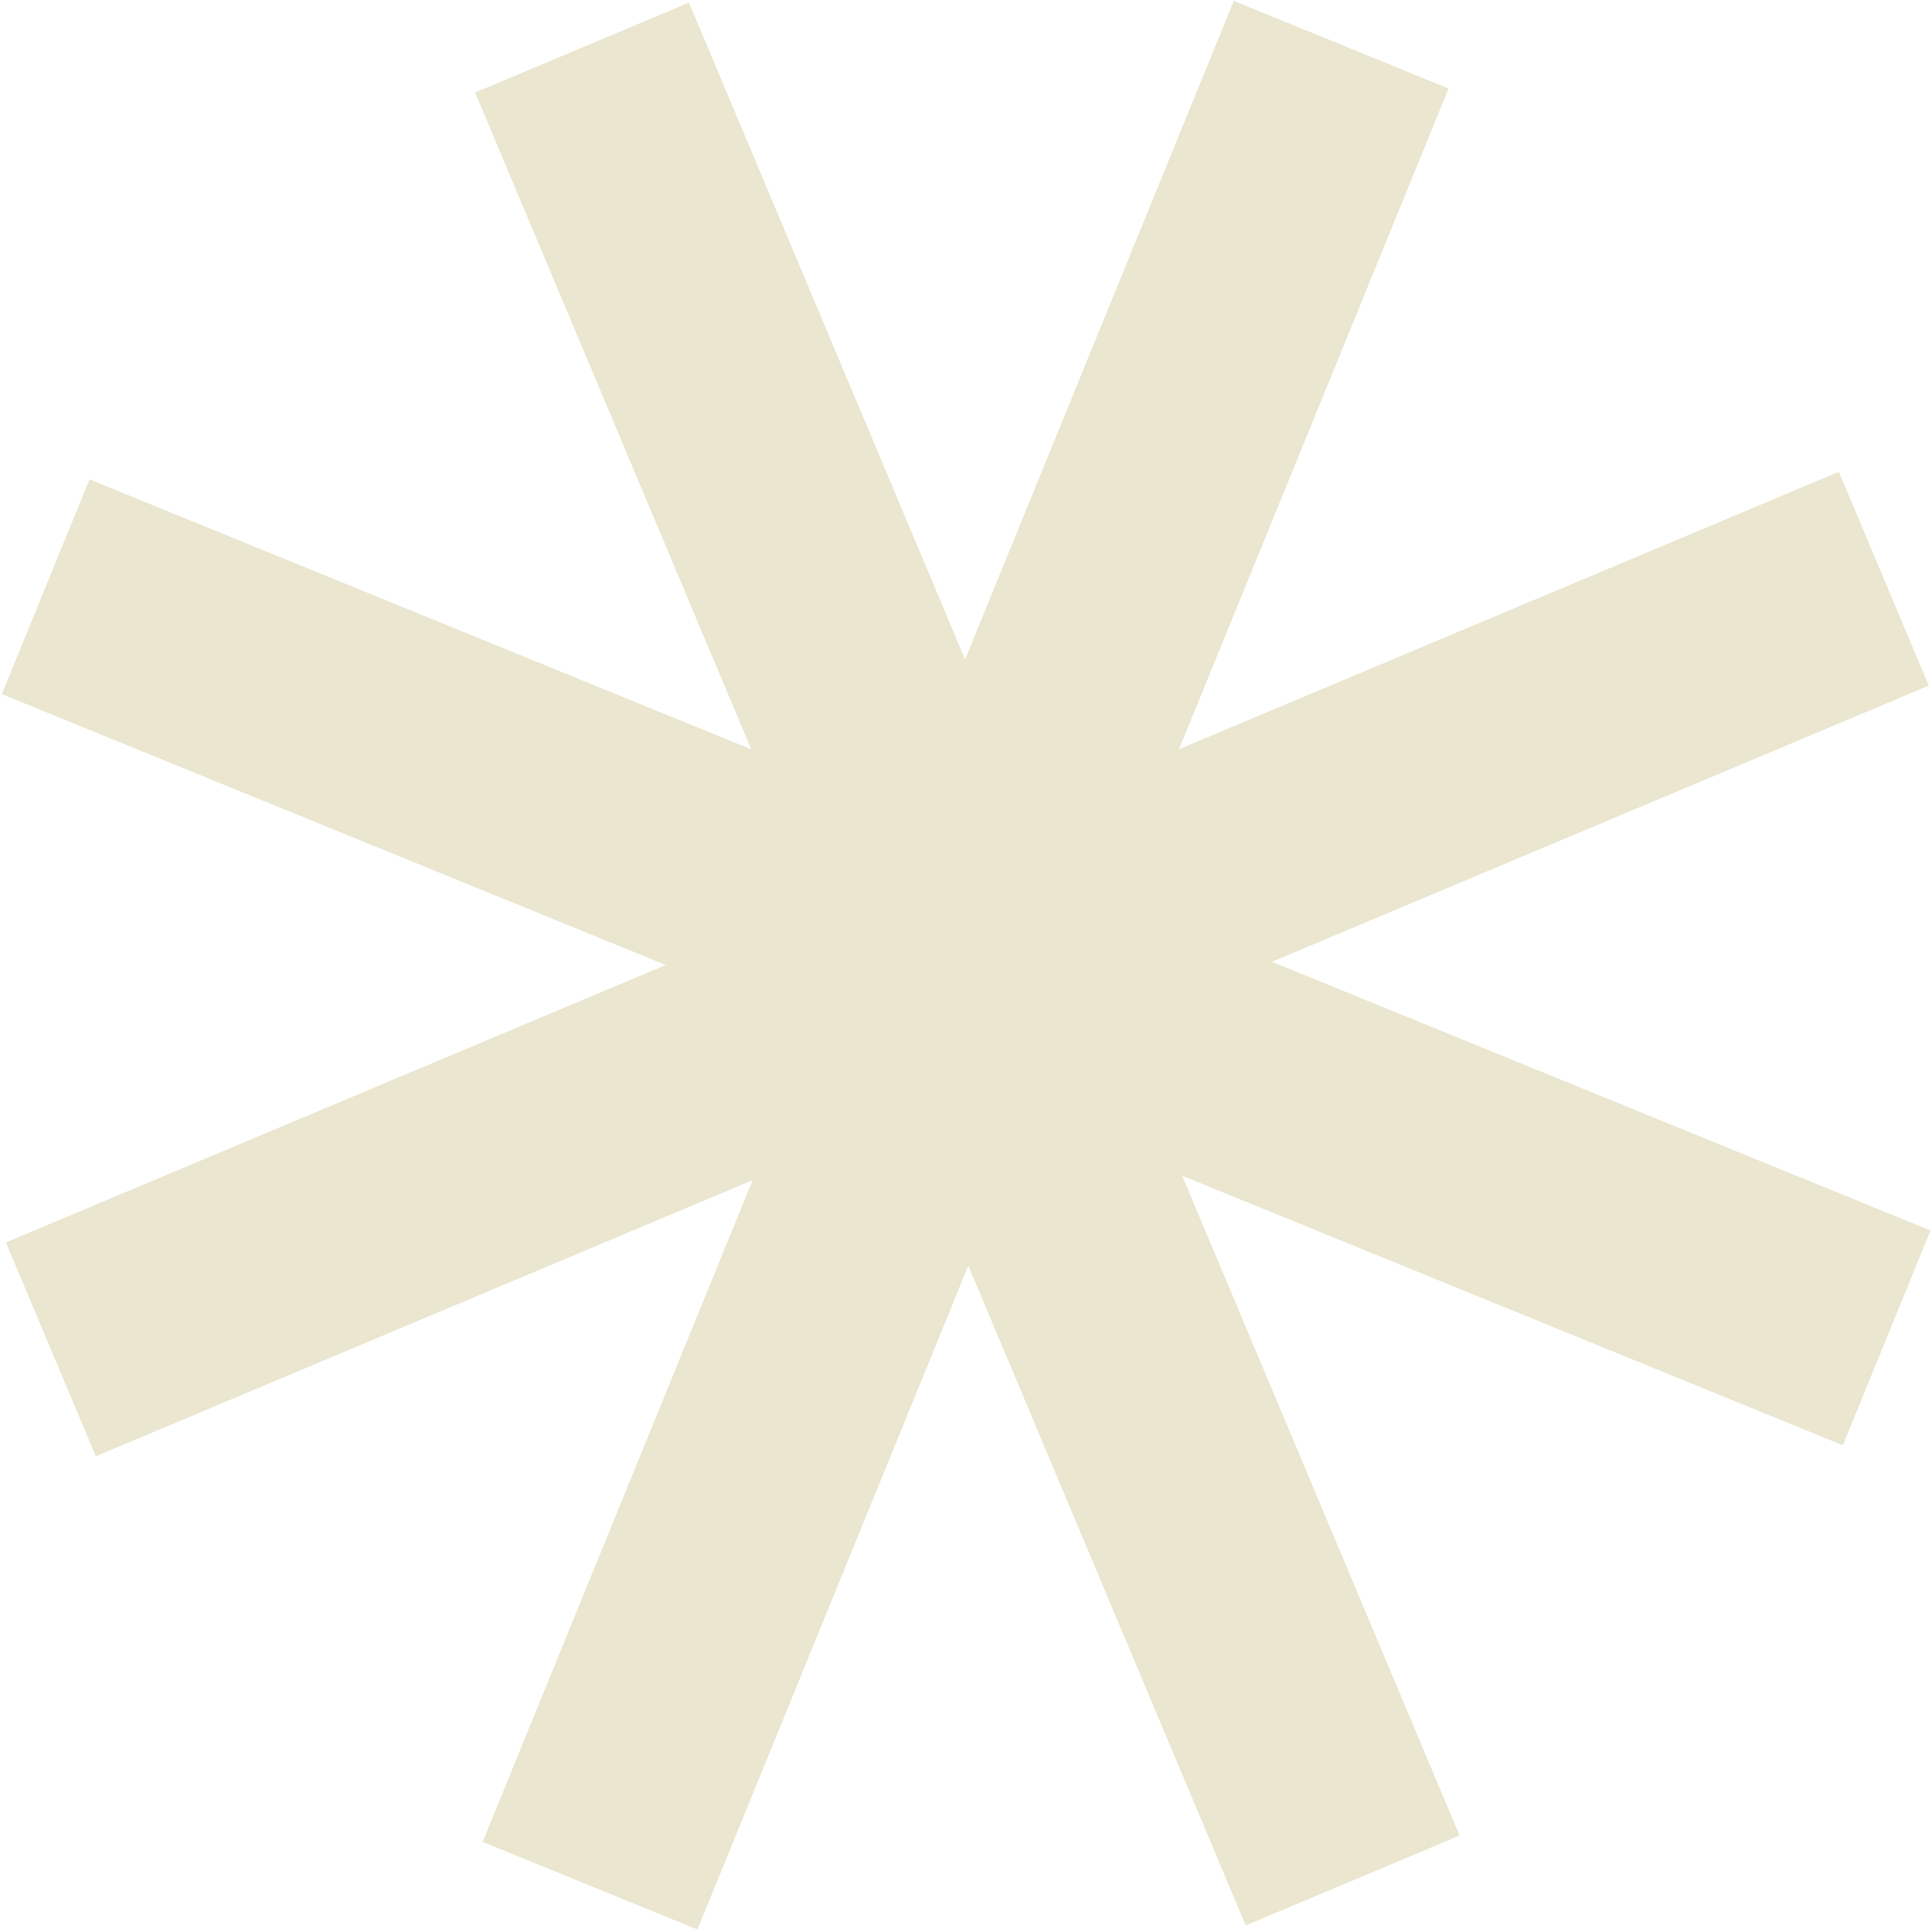
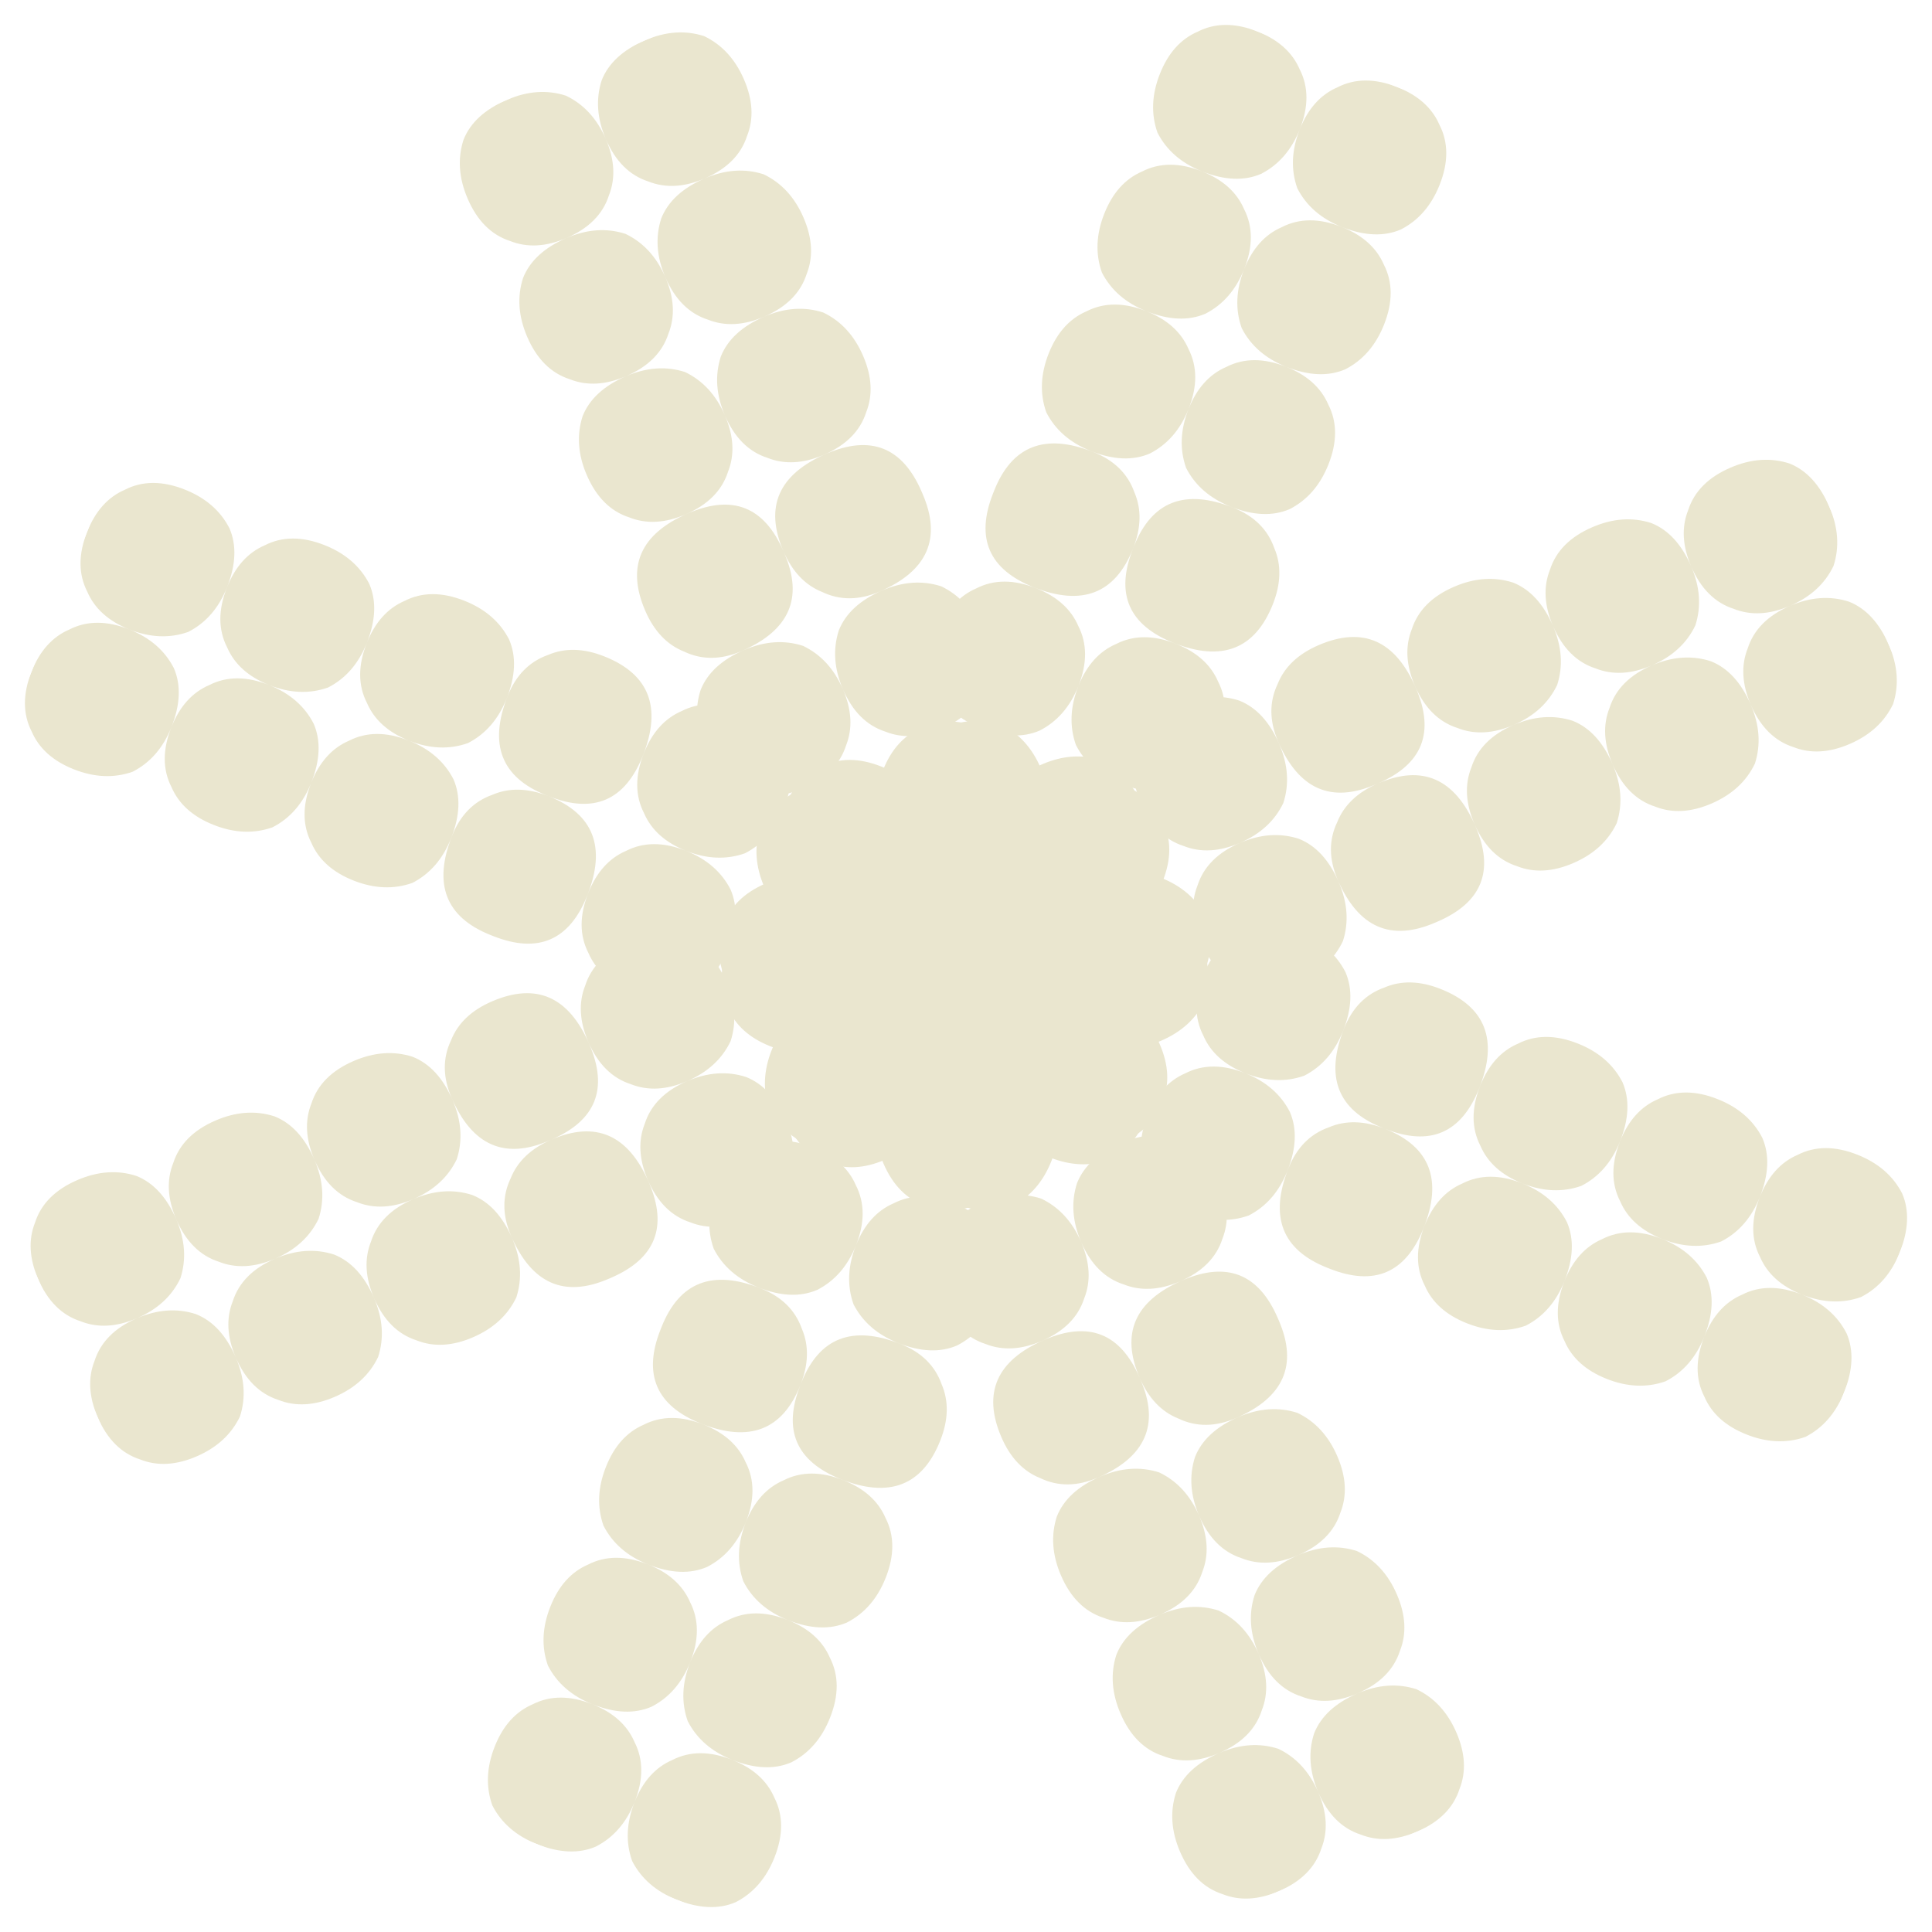
- <svg xmlns="http://www.w3.org/2000/svg" width="583" height="583" viewBox="0 0 583 583" fill="none">
-   <rect x="143.365" y="27.924" width="70" height="600" transform="rotate(-22.8041 143.365 27.9238)" fill="#EAE6CF" />
-   <rect x="0.564" y="209.461" width="70" height="600" transform="rotate(-67.8041 0.564453 209.461)" fill="#EAE6CF" />
-   <rect x="210.457" y="582.25" width="70" height="600" transform="rotate(-157.804 210.457 582.25)" fill="#EAE6CF" />
-   <rect x="28.922" y="439.447" width="70" height="600" transform="rotate(-112.804 28.9219 439.447)" fill="#EAE6CF" />
+ <svg xmlns="http://www.w3.org/2000/svg" width="208" height="208" viewBox="0 0 208 208" fill="none">
+   <mask id="mask0_849_125" style="mask-type:alpha" maskUnits="userSpaceOnUse" x="49" y="0" width="110" height="208">
+     <rect x="126.852" width="34" height="210" transform="rotate(21.6861 126.852 0)" fill="#593D3D" />
+   </mask>
+   <g mask="url(#mask0_849_125)">
+     <path d="M124.882 7.934C125.768 5.703 127.121 4.197 128.939 3.413C130.831 2.444 132.985 2.439 135.401 3.4C137.631 4.287 139.138 5.639 139.922 7.458C140.891 9.35 140.896 11.504 139.935 13.92C139.048 16.15 137.659 17.75 135.766 18.719C133.948 19.503 131.831 19.414 129.415 18.453C127.185 17.567 125.585 16.177 124.616 14.285C123.906 12.281 123.995 10.164 124.882 7.934ZM139.935 13.92C140.822 11.69 142.174 10.183 143.993 9.399C145.885 8.43 148.039 8.425 150.455 9.386C152.685 10.273 154.192 11.626 154.975 13.444C155.945 15.336 155.949 17.49 154.988 19.906C154.101 22.136 152.712 23.736 150.82 24.705C149.002 25.489 146.884 25.4 144.469 24.44C142.238 23.553 140.639 22.163 139.669 20.271C138.959 18.267 139.048 16.15 139.935 13.92ZM118.895 22.987C119.782 20.757 121.135 19.25 122.953 18.466C124.845 17.497 126.999 17.493 129.415 18.453C131.645 19.34 133.152 20.693 133.936 22.511C134.905 24.403 134.909 26.557 133.949 28.973C133.062 31.203 131.672 32.803 129.78 33.773C127.962 34.556 125.845 34.468 123.429 33.507C121.199 32.62 119.599 31.23 118.63 29.338C117.92 27.334 118.008 25.217 118.895 22.987ZM133.949 28.973C134.836 26.743 136.188 25.236 138.006 24.453C139.898 23.483 142.053 23.479 144.469 24.44C146.699 25.326 148.205 26.679 148.989 28.497C149.959 30.389 149.963 32.544 149.002 34.959C148.115 37.19 146.726 38.789 144.834 39.759C143.015 40.542 140.898 40.454 138.482 39.493C136.252 38.606 134.652 37.217 133.683 35.325C132.973 33.321 133.062 31.203 133.949 28.973ZM112.909 38.04C113.796 35.81 115.148 34.303 116.967 33.52C118.859 32.55 121.013 32.546 123.429 33.507C125.659 34.394 127.166 35.746 127.949 37.564C128.919 39.457 128.923 41.611 127.962 44.027C127.076 46.257 125.686 47.856 123.794 48.826C121.976 49.61 119.859 49.521 117.443 48.56C115.212 47.673 113.613 46.284 112.643 44.392C111.934 42.388 112.022 40.27 112.909 38.04ZM127.962 44.027C128.849 41.797 130.202 40.29 132.02 39.506C133.912 38.537 136.066 38.532 138.482 39.493C140.712 40.38 142.219 41.733 143.003 43.551C143.972 45.443 143.977 47.597 143.016 50.013C142.129 52.243 140.739 53.843 138.847 54.812C137.029 55.596 134.912 55.507 132.496 54.547C130.266 53.66 128.666 52.27 127.697 50.378C126.987 48.374 127.076 46.257 127.962 44.027ZM107.034 52.815C108.955 47.983 112.518 46.602 117.721 48.671C119.952 49.558 121.421 51.003 122.131 53.008C122.915 54.826 122.863 56.85 121.976 59.08C120.055 63.912 116.492 65.293 111.288 63.224C106.456 61.303 105.001 57.926 106.923 53.094L107.034 52.815ZM122.087 58.801C124.009 53.969 127.571 52.588 132.775 54.657C135.005 55.544 136.475 56.99 137.184 58.994C137.968 60.812 137.916 62.836 137.03 65.066C135.108 69.898 131.545 71.28 126.342 69.21C121.51 67.289 120.055 63.912 121.976 59.08L122.087 58.801ZM101.047 67.868C101.934 65.638 103.287 64.131 105.105 63.348C106.997 62.378 109.151 62.374 111.567 63.335C113.797 64.222 115.304 65.574 116.088 67.392C117.057 69.285 117.062 71.439 116.101 73.855C115.214 76.085 113.824 77.685 111.932 78.654C110.114 79.438 107.997 79.349 105.581 78.388C103.351 77.501 101.751 76.112 100.782 74.22C100.072 72.216 100.161 70.099 101.047 67.868ZM116.101 73.855C116.988 71.624 118.34 70.118 120.158 69.334C122.051 68.365 124.205 68.36 126.621 69.321C128.851 70.208 130.358 71.561 131.141 73.379C132.111 75.271 132.115 77.425 131.154 79.841C130.267 82.071 128.878 83.671 126.986 84.64C125.167 85.424 123.05 85.335 120.634 84.374C118.404 83.488 116.804 82.098 115.835 80.206C115.125 78.202 115.214 76.085 116.101 73.855ZM95.061 82.922C95.948 80.692 97.3 79.185 99.119 78.401C101.011 77.432 103.165 77.427 105.581 78.388C107.811 79.275 109.318 80.628 110.102 82.446C111.071 84.338 111.075 86.492 110.115 88.908C109.228 91.138 107.838 92.738 105.946 93.707C104.128 94.491 102.011 94.402 99.595 93.442C97.365 92.555 95.765 91.165 94.795 89.273C94.086 87.269 94.174 85.152 95.061 82.922ZM110.115 88.908C111.001 86.678 112.354 85.171 114.172 84.388C116.064 83.418 118.218 83.414 120.634 84.374C122.865 85.261 124.371 86.614 125.155 88.432C126.124 90.324 126.129 92.478 125.168 94.894C124.281 97.124 122.892 98.724 120.999 99.694C119.181 100.477 117.064 100.389 114.648 99.428C112.418 98.541 110.818 97.151 109.849 95.259C109.139 93.255 109.228 91.138 110.115 88.908ZM89.075 97.975C89.962 95.745 91.314 94.238 93.132 93.455C95.025 92.485 97.179 92.481 99.595 93.442C101.825 94.329 103.332 95.681 104.115 97.499C105.085 99.391 105.089 101.545 104.128 103.961C103.241 106.192 101.852 107.791 99.96 108.761C98.142 109.544 96.025 109.456 93.609 108.495C91.378 107.608 89.779 106.219 88.809 104.327C88.1 102.322 88.188 100.205 89.075 97.975ZM104.128 103.961C105.015 101.731 106.368 100.224 108.186 99.441C110.078 98.472 112.232 98.467 114.648 99.428C116.878 100.315 118.385 101.667 119.169 103.486C120.138 105.378 120.142 107.532 119.182 109.948C118.295 112.178 116.905 113.778 115.013 114.747C113.195 115.531 111.078 115.442 108.662 114.481C106.432 113.594 104.832 112.205 103.863 110.313C103.153 108.309 103.241 106.192 104.128 103.961ZM83.089 113.029C83.975 110.798 85.328 109.292 87.146 108.508C89.038 107.539 91.192 107.534 93.609 108.495C95.839 109.382 97.346 110.734 98.129 112.553C99.099 114.445 99.103 116.599 98.142 119.015C97.255 121.245 95.866 122.845 93.974 123.814C92.155 124.598 90.038 124.509 87.622 123.548C85.392 122.662 83.792 121.272 82.823 119.38C82.113 117.376 82.202 115.259 83.089 113.029ZM98.142 119.015C99.029 116.785 100.381 115.278 102.2 114.494C104.092 113.525 106.246 113.521 108.662 114.481C110.892 115.368 112.399 116.721 113.182 118.539C114.152 120.431 114.156 122.585 113.195 125.001C112.309 127.231 110.919 128.831 109.027 129.8C107.209 130.584 105.092 130.495 102.676 129.535C100.445 128.648 98.846 127.258 97.876 125.366C97.167 123.362 97.255 121.245 98.142 119.015ZM77.102 128.082C77.989 125.852 79.342 124.345 81.16 123.561C83.052 122.592 85.206 122.588 87.622 123.548C89.852 124.435 91.359 125.788 92.143 127.606C93.112 129.498 93.117 131.652 92.156 134.068C91.269 136.298 89.879 137.898 87.987 138.868C86.169 139.651 84.052 139.563 81.636 138.602C79.406 137.715 77.806 136.325 76.837 134.433C76.127 132.429 76.216 130.312 77.102 128.082ZM92.156 134.068C93.043 131.838 94.395 130.331 96.213 129.548C98.106 128.578 100.26 128.574 102.676 129.535C104.906 130.422 106.413 131.774 107.196 133.592C108.166 135.484 108.17 137.639 107.209 140.055C106.322 142.285 104.933 143.884 103.041 144.854C101.222 145.637 99.105 145.549 96.689 144.588C94.459 143.701 92.859 142.312 91.89 140.42C91.18 138.416 91.269 136.298 92.156 134.068ZM71.227 142.857C73.148 138.025 76.711 136.643 81.915 138.713C84.145 139.6 85.615 141.045 86.325 143.049C87.108 144.867 87.056 146.892 86.17 149.122C84.248 153.954 80.686 155.335 75.482 153.266C70.65 151.344 69.195 147.967 71.116 143.135L71.227 142.857ZM86.28 148.843C88.202 144.011 91.764 142.63 96.968 144.699C99.198 145.586 100.668 147.031 101.378 149.035C102.161 150.854 102.11 152.878 101.223 155.108C99.301 159.94 95.739 161.321 90.535 159.252C85.703 157.33 84.248 153.954 86.17 149.122L86.28 148.843ZM65.241 157.91C66.128 155.68 67.48 154.173 69.298 153.389C71.191 152.42 73.345 152.416 75.761 153.376C77.991 154.263 79.498 155.616 80.281 157.434C81.251 159.326 81.255 161.48 80.294 163.896C79.407 166.126 78.018 167.726 76.126 168.696C74.307 169.479 72.19 169.391 69.774 168.43C67.544 167.543 65.944 166.154 64.975 164.261C64.265 162.257 64.354 160.14 65.241 157.91ZM80.294 163.896C81.181 161.666 82.534 160.159 84.352 159.376C86.244 158.406 88.398 158.402 90.814 159.363C93.044 160.25 94.551 161.602 95.335 163.42C96.304 165.313 96.308 167.467 95.348 169.883C94.461 172.113 93.071 173.712 91.179 174.682C89.361 175.465 87.244 175.377 84.828 174.416C82.598 173.529 80.998 172.14 80.028 170.248C79.319 168.244 79.407 166.126 80.294 163.896ZM59.255 172.963C60.141 170.733 61.494 169.226 63.312 168.443C65.204 167.473 67.358 167.469 69.774 168.43C72.004 169.317 73.511 170.669 74.295 172.488C75.264 174.38 75.269 176.534 74.308 178.95C73.421 181.18 72.032 182.78 70.139 183.749C68.321 184.533 66.204 184.444 63.788 183.483C61.558 182.596 59.958 181.207 58.989 179.315C58.279 177.311 58.368 175.194 59.255 172.963ZM74.308 178.95C75.195 176.72 76.547 175.213 78.366 174.429C80.258 173.46 82.412 173.455 84.828 174.416C87.058 175.303 88.565 176.656 89.348 178.474C90.318 180.366 90.322 182.52 89.361 184.936C88.475 187.166 87.085 188.766 85.193 189.735C83.375 190.519 81.257 190.43 78.841 189.47C76.611 188.583 75.012 187.193 74.042 185.301C73.332 183.297 73.421 181.18 74.308 178.95ZM53.268 188.017C54.155 185.787 55.508 184.28 57.326 183.496C59.218 182.527 61.372 182.523 63.788 183.483C66.018 184.37 67.525 185.723 68.309 187.541C69.278 189.433 69.282 191.587 68.322 194.003C67.435 196.233 66.045 197.833 64.153 198.802C62.335 199.586 60.218 199.497 57.802 198.537C55.572 197.65 53.972 196.26 53.002 194.368C52.293 192.364 52.381 190.247 53.268 188.017ZM68.322 194.003C69.209 191.773 70.561 190.266 72.379 189.483C74.272 188.513 76.425 188.509 78.841 189.47C81.072 190.356 82.579 191.709 83.362 193.527C84.332 195.419 84.336 197.573 83.375 199.989C82.488 202.219 81.099 203.819 79.207 204.789C77.388 205.572 75.271 205.484 72.855 204.523C70.625 203.636 69.025 202.247 68.056 200.354C67.346 198.35 67.435 196.233 68.322 194.003Z" fill="#EAE6CF" />
+   </g>
+   <mask id="mask1_849_125" style="mask-type:alpha" maskUnits="userSpaceOnUse" x="0" y="49" width="208" height="110">
+     <rect y="80.848" width="34" height="210" transform="rotate(-68.3139 0 80.8477)" fill="#593D3D" />
+   </mask>
+   <g mask="url(#mask1_849_125)">
+     <path d="M7.934 82.818C5.703 81.931 4.197 80.578 3.413 78.76C2.444 76.868 2.439 74.714 3.4 72.298C4.287 70.068 5.639 68.561 7.458 67.777C9.35 66.808 11.504 66.803 13.92 67.764C16.15 68.651 17.75 70.041 18.719 71.933C19.503 73.751 19.414 75.868 18.453 78.284C17.567 80.514 16.177 82.114 14.285 83.083C12.281 83.793 10.164 83.704 7.934 82.818ZM13.92 67.764C11.69 66.877 10.183 65.525 9.399 63.707C8.43 61.815 8.425 59.66 9.386 57.245C10.273 55.014 11.626 53.508 13.444 52.724C15.336 51.755 17.49 51.75 19.906 52.711C22.136 53.598 23.736 54.987 24.705 56.879C25.489 58.698 25.4 60.815 24.44 63.231C23.553 65.461 22.163 67.061 20.271 68.03C18.267 68.74 16.15 68.651 13.92 67.764ZM22.987 88.804C20.757 87.917 19.25 86.564 18.466 84.746C17.497 82.854 17.493 80.7 18.453 78.284C19.34 76.054 20.693 74.547 22.511 73.763C24.403 72.794 26.557 72.79 28.973 73.751C31.203 74.637 32.803 76.027 33.773 77.919C34.556 79.737 34.468 81.854 33.507 84.27C32.62 86.501 31.23 88.1 29.338 89.07C27.334 89.779 25.217 89.691 22.987 88.804ZM28.973 73.751C26.743 72.864 25.236 71.511 24.453 69.693C23.483 67.801 23.479 65.647 24.44 63.231C25.326 61.001 26.679 59.494 28.497 58.71C30.389 57.741 32.544 57.736 34.959 58.697C37.19 59.584 38.789 60.974 39.759 62.866C40.542 64.684 40.454 66.801 39.493 69.217C38.606 71.447 37.217 73.047 35.325 74.016C33.321 74.726 31.203 74.637 28.973 73.751ZM38.04 94.79C35.81 93.903 34.303 92.551 33.52 90.733C32.55 88.84 32.546 86.686 33.507 84.27C34.394 82.04 35.746 80.533 37.565 79.75C39.457 78.78 41.611 78.776 44.027 79.737C46.257 80.624 47.857 82.013 48.826 83.905C49.61 85.724 49.521 87.841 48.56 90.257C47.673 92.487 46.284 94.087 44.392 95.056C42.388 95.766 40.27 95.677 38.04 94.79ZM44.027 79.737C41.797 78.85 40.29 77.497 39.506 75.679C38.537 73.787 38.532 71.633 39.493 69.217C40.38 66.987 41.733 65.48 43.551 64.696C45.443 63.727 47.597 63.723 50.013 64.683C52.243 65.57 53.843 66.96 54.812 68.852C55.596 70.67 55.507 72.787 54.547 75.203C53.66 77.433 52.27 79.033 50.378 80.002C48.374 80.712 46.257 80.624 44.027 79.737ZM52.815 100.666C47.983 98.744 46.602 95.181 48.671 89.978C49.558 87.748 51.003 86.278 53.008 85.568C54.826 84.784 56.85 84.836 59.08 85.723C63.912 87.644 65.293 91.207 63.224 96.411C61.303 101.243 57.926 102.698 53.094 100.776L52.815 100.666ZM58.801 85.612C53.969 83.691 52.588 80.128 54.657 74.924C55.544 72.694 56.99 71.224 58.994 70.515C60.812 69.731 62.836 69.783 65.066 70.67C69.898 72.591 71.28 76.154 69.21 81.357C67.289 86.189 63.912 87.644 59.08 85.723L58.801 85.612ZM67.868 106.652C65.638 105.765 64.131 104.412 63.348 102.594C62.378 100.702 62.374 98.548 63.335 96.132C64.222 93.902 65.574 92.395 67.392 91.611C69.285 90.642 71.439 90.638 73.855 91.598C76.085 92.485 77.685 93.875 78.654 95.767C79.438 97.585 79.349 99.702 78.388 102.118C77.501 104.348 76.112 105.948 74.22 106.918C72.216 107.627 70.099 107.539 67.868 106.652ZM73.855 91.598C71.624 90.712 70.118 89.359 69.334 87.541C68.365 85.649 68.36 83.495 69.321 81.079C70.208 78.849 71.561 77.342 73.379 76.558C75.271 75.589 77.425 75.584 79.841 76.545C82.071 77.432 83.671 78.821 84.64 80.713C85.424 82.532 85.335 84.649 84.374 87.065C83.488 89.295 82.098 90.895 80.206 91.864C78.202 92.574 76.085 92.485 73.855 91.598ZM82.922 112.638C80.692 111.751 79.185 110.399 78.401 108.58C77.432 106.688 77.427 104.534 78.388 102.118C79.275 99.888 80.628 98.381 82.446 97.598C84.338 96.628 86.492 96.624 88.908 97.585C91.138 98.472 92.738 99.861 93.707 101.753C94.491 103.571 94.402 105.689 93.442 108.104C92.555 110.335 91.165 111.934 89.273 112.904C87.269 113.614 85.152 113.525 82.922 112.638ZM88.908 97.585C86.678 96.698 85.171 95.345 84.388 93.527C83.418 91.635 83.414 89.481 84.374 87.065C85.261 84.835 86.614 83.328 88.432 82.544C90.324 81.575 92.478 81.57 94.894 82.531C97.124 83.418 98.724 84.808 99.694 86.7C100.477 88.518 100.389 90.635 99.428 93.051C98.541 95.281 97.152 96.881 95.259 97.85C93.255 98.56 91.138 98.472 88.908 97.585ZM97.975 118.624C95.745 117.737 94.238 116.385 93.455 114.567C92.485 112.675 92.481 110.52 93.442 108.104C94.329 105.874 95.681 104.368 97.499 103.584C99.391 102.614 101.545 102.61 103.961 103.571C106.192 104.458 107.791 105.847 108.761 107.739C109.544 109.558 109.456 111.675 108.495 114.091C107.608 116.321 106.219 117.921 104.327 118.89C102.322 119.6 100.205 119.511 97.975 118.624ZM103.961 103.571C101.731 102.684 100.224 101.332 99.441 99.513C98.472 97.621 98.467 95.467 99.428 93.051C100.315 90.821 101.667 89.314 103.486 88.531C105.378 87.561 107.532 87.557 109.948 88.517C112.178 89.404 113.778 90.794 114.747 92.686C115.531 94.504 115.442 96.621 114.481 99.037C113.594 101.267 112.205 102.867 110.313 103.837C108.309 104.546 106.192 104.458 103.961 103.571ZM113.029 124.611C110.798 123.724 109.292 122.371 108.508 120.553C107.539 118.661 107.534 116.507 108.495 114.091C109.382 111.861 110.734 110.354 112.553 109.57C114.445 108.601 116.599 108.596 119.015 109.557C121.245 110.444 122.845 111.834 123.814 113.726C124.598 115.544 124.509 117.661 123.548 120.077C122.662 122.307 121.272 123.907 119.38 124.876C117.376 125.586 115.259 125.497 113.029 124.611ZM119.015 109.557C116.785 108.67 115.278 107.318 114.494 105.5C113.525 103.607 113.521 101.453 114.481 99.037C115.368 96.807 116.721 95.3 118.539 94.517C120.431 93.547 122.585 93.543 125.001 94.504C127.231 95.391 128.831 96.78 129.8 98.672C130.584 100.49 130.495 102.608 129.535 105.024C128.648 107.254 127.258 108.853 125.366 109.823C123.362 110.533 121.245 110.444 119.015 109.557ZM128.082 130.597C125.852 129.71 124.345 128.357 123.561 126.539C122.592 124.647 122.588 122.493 123.548 120.077C124.435 117.847 125.788 116.34 127.606 115.556C129.498 114.587 131.652 114.583 134.068 115.543C136.298 116.43 137.898 117.82 138.868 119.712C139.651 121.53 139.563 123.647 138.602 126.063C137.715 128.293 136.326 129.893 134.433 130.863C132.429 131.572 130.312 131.484 128.082 130.597ZM134.068 115.543C131.838 114.657 130.331 113.304 129.548 111.486C128.578 109.594 128.574 107.44 129.535 105.024C130.422 102.793 131.774 101.287 133.592 100.503C135.484 99.534 137.639 99.529 140.055 100.49C142.285 101.377 143.884 102.766 144.854 104.659C145.637 106.477 145.549 108.594 144.588 111.01C143.701 113.24 142.312 114.84 140.42 115.809C138.416 116.519 136.298 116.43 134.068 115.543ZM142.857 136.472C138.025 134.551 136.643 130.988 138.713 125.784C139.6 123.554 141.045 122.084 143.049 121.375C144.867 120.591 146.892 120.643 149.122 121.53C153.954 123.451 155.335 127.014 153.266 132.217C151.344 137.049 147.967 138.505 143.135 136.583L142.857 136.472ZM148.843 121.419C144.011 119.497 142.63 115.935 144.699 110.731C145.586 108.501 147.031 107.031 149.035 106.321C150.854 105.538 152.878 105.589 155.108 106.476C159.94 108.398 161.321 111.96 159.252 117.164C157.33 121.996 153.954 123.451 149.122 121.53L148.843 121.419ZM157.91 142.458C155.68 141.572 154.173 140.219 153.389 138.401C152.42 136.509 152.416 134.355 153.376 131.939C154.263 129.708 155.616 128.202 157.434 127.418C159.326 126.449 161.48 126.444 163.896 127.405C166.126 128.292 167.726 129.681 168.696 131.574C169.479 133.392 169.391 135.509 168.43 137.925C167.543 140.155 166.154 141.755 164.261 142.724C162.257 143.434 160.14 143.345 157.91 142.458ZM163.896 127.405C161.666 126.518 160.159 125.166 159.376 123.347C158.406 121.455 158.402 119.301 159.363 116.885C160.25 114.655 161.602 113.148 163.42 112.365C165.313 111.395 167.467 111.391 169.883 112.352C172.113 113.238 173.712 114.628 174.682 116.52C175.465 118.338 175.377 120.455 174.416 122.871C173.529 125.102 172.14 126.701 170.248 127.671C168.244 128.38 166.126 128.292 163.896 127.405ZM172.963 148.445C170.733 147.558 169.226 146.205 168.443 144.387C167.473 142.495 167.469 140.341 168.43 137.925C169.317 135.695 170.669 134.188 172.488 133.404C174.38 132.435 176.534 132.431 178.95 133.391C181.18 134.278 182.78 135.668 183.749 137.56C184.533 139.378 184.444 141.495 183.483 143.911C182.596 146.141 181.207 147.741 179.315 148.71C177.311 149.42 175.194 149.332 172.963 148.445ZM178.95 133.391C176.72 132.504 175.213 131.152 174.429 129.334C173.46 127.442 173.455 125.287 174.416 122.871C175.303 120.641 176.656 119.134 178.474 118.351C180.366 117.381 182.52 117.377 184.936 118.338C187.166 119.225 188.766 120.614 189.735 122.506C190.519 124.325 190.43 126.442 189.47 128.858C188.583 131.088 187.193 132.688 185.301 133.657C183.297 134.367 181.18 134.278 178.95 133.391ZM188.017 154.431C185.787 153.544 184.28 152.192 183.496 150.373C182.527 148.481 182.523 146.327 183.483 143.911C184.37 141.681 185.723 140.174 187.541 139.391C189.433 138.421 191.587 138.417 194.003 139.378C196.233 140.264 197.833 141.654 198.802 143.546C199.586 145.364 199.497 147.481 198.537 149.897C197.65 152.127 196.26 153.727 194.368 154.697C192.364 155.406 190.247 155.318 188.017 154.431ZM194.003 139.378C191.773 138.491 190.266 137.138 189.483 135.32C188.513 133.428 188.509 131.274 189.47 128.858C190.356 126.628 191.709 125.121 193.527 124.337C195.419 123.368 197.573 123.363 199.989 124.324C202.219 125.211 203.819 126.6 204.789 128.493C205.572 130.311 205.484 132.428 204.523 134.844C203.636 137.074 202.247 138.674 200.354 139.643C198.35 140.353 196.233 140.264 194.003 139.378Z" fill="#EAE6CF" />
+   </g>
+   <mask id="mask2_849_125" style="mask-type:alpha" maskUnits="userSpaceOnUse" x="0" y="46" width="208" height="116">
+     <rect x="14.152" y="161.016" width="34" height="210" transform="rotate(-113.314 14.1523 161.016)" fill="#593D3D" />
+   </mask>
+   <g mask="url(#mask2_849_125)">
+     <path d="M21.157 156.799C18.952 157.749 16.93 157.858 15.091 157.126C13.067 156.474 11.541 154.954 10.512 152.566C9.562 150.362 9.453 148.34 10.185 146.5C10.837 144.477 12.357 142.951 14.745 141.922C16.949 140.972 19.063 140.823 21.086 141.476C22.926 142.207 24.36 143.767 25.389 146.155C26.339 148.359 26.488 150.472 25.835 152.496C24.92 154.415 23.36 155.849 21.157 156.799ZM14.745 141.922C12.541 142.872 10.519 142.981 8.679 142.249C6.656 141.597 5.13 140.077 4.101 137.689C3.151 135.485 3.042 133.463 3.773 131.623C4.426 129.6 5.946 128.073 8.334 127.044C10.538 126.095 12.651 125.946 14.675 126.598C16.515 127.33 17.949 128.89 18.978 131.277C19.928 133.481 20.076 135.595 19.424 137.619C18.509 139.537 16.949 140.972 14.745 141.922ZM36.034 150.388C33.83 151.337 31.808 151.447 29.968 150.715C27.945 150.062 26.418 148.542 25.389 146.155C24.439 143.951 24.33 141.929 25.062 140.089C25.715 138.065 27.235 136.539 29.622 135.51C31.826 134.56 33.94 134.412 35.964 135.064C37.803 135.796 39.238 137.355 40.267 139.743C41.217 141.947 41.365 144.061 40.713 146.084C39.797 148.003 38.238 149.438 36.034 150.388ZM29.622 135.51C27.418 136.46 25.396 136.569 23.557 135.838C21.533 135.185 20.007 133.665 18.978 131.277C18.028 129.073 17.919 127.051 18.651 125.212C19.303 123.188 20.823 121.662 23.211 120.633C25.415 119.683 27.529 119.534 29.552 120.187C31.392 120.919 32.826 122.478 33.855 124.866C34.805 127.07 34.954 129.184 34.301 131.207C33.386 133.126 31.826 134.56 29.622 135.51ZM50.911 143.976C48.707 144.926 46.685 145.035 44.845 144.303C42.822 143.651 41.296 142.131 40.267 139.743C39.317 137.539 39.208 135.517 39.939 133.677C40.592 131.654 42.112 130.128 44.5 129.099C46.704 128.149 48.817 128 50.841 128.653C52.681 129.384 54.115 130.944 55.144 133.332C56.094 135.536 56.242 137.65 55.59 139.673C54.675 141.592 53.115 143.026 50.911 143.976ZM44.5 129.099C42.295 130.049 40.274 130.158 38.434 129.426C36.41 128.774 34.884 127.254 33.855 124.866C32.905 122.662 32.796 120.64 33.528 118.8C34.18 116.777 35.7 115.251 38.088 114.222C40.292 113.272 42.406 113.123 44.429 113.775C46.269 114.507 47.703 116.067 48.733 118.454C49.682 120.659 49.831 122.772 49.179 124.796C48.263 126.715 46.704 128.149 44.5 129.099ZM65.513 137.683C60.737 139.741 57.242 138.199 55.025 133.056C54.075 130.852 54.058 128.791 54.973 126.872C55.705 125.032 57.173 123.637 59.377 122.687C64.152 120.629 67.648 122.172 69.864 127.315C71.922 132.09 70.564 135.507 65.788 137.565L65.513 137.683ZM59.101 122.806C54.326 124.864 50.83 123.322 48.614 118.179C47.664 115.975 47.647 113.913 48.562 111.995C49.294 110.155 50.761 108.76 52.965 107.81C57.741 105.752 61.237 107.294 63.453 112.437C65.511 117.213 64.152 120.629 59.377 122.687L59.101 122.806ZM80.39 131.272C78.186 132.222 76.164 132.331 74.324 131.599C72.301 130.947 70.775 129.427 69.746 127.039C68.796 124.835 68.687 122.813 69.418 120.973C70.071 118.95 71.591 117.424 73.979 116.395C76.183 115.445 78.296 115.296 80.32 115.949C82.16 116.68 83.594 118.24 84.623 120.628C85.573 122.832 85.722 124.945 85.069 126.969C84.154 128.888 82.594 130.322 80.39 131.272ZM73.979 116.395C71.775 117.345 69.753 117.454 67.913 116.722C65.889 116.07 64.363 114.549 63.334 112.162C62.384 109.958 62.275 107.936 63.007 106.096C63.659 104.073 65.18 102.546 67.567 101.517C69.771 100.568 71.885 100.419 73.908 101.071C75.748 101.803 77.183 103.363 78.212 105.75C79.161 107.954 79.31 110.068 78.658 112.092C77.742 114.01 76.183 115.445 73.979 116.395ZM95.267 124.861C93.063 125.81 91.041 125.919 89.202 125.188C87.178 124.535 85.652 123.015 84.623 120.628C83.673 118.424 83.564 116.402 84.296 114.562C84.948 112.538 86.468 111.012 88.856 109.983C91.06 109.033 93.174 108.885 95.197 109.537C97.037 110.269 98.471 111.828 99.5 114.216C100.45 116.42 100.599 118.534 99.946 120.557C99.031 122.476 97.471 123.911 95.267 124.861ZM88.856 109.983C86.652 110.933 84.63 111.042 82.79 110.311C80.767 109.658 79.24 108.138 78.212 105.75C77.262 103.546 77.153 101.524 77.884 99.685C78.537 97.661 80.057 96.135 82.445 95.106C84.648 94.156 86.762 94.007 88.786 94.66C90.625 95.391 92.06 96.951 93.089 99.339C94.039 101.543 94.187 103.657 93.535 105.68C92.62 107.599 91.06 109.033 88.856 109.983ZM110.145 118.449C107.941 119.399 105.919 119.508 104.079 118.776C102.055 118.124 100.529 116.604 99.5 114.216C98.55 112.012 98.441 109.99 99.173 108.15C99.825 106.127 101.345 104.601 103.733 103.572C105.937 102.622 108.051 102.473 110.074 103.126C111.914 103.857 113.349 105.417 114.378 107.805C115.327 110.009 115.476 112.122 114.824 114.146C113.908 116.065 112.349 117.499 110.145 118.449ZM103.733 103.572C101.529 104.522 99.507 104.631 97.668 103.899C95.644 103.247 94.118 101.727 93.089 99.339C92.139 97.135 92.03 95.113 92.761 93.273C93.414 91.25 94.934 89.724 97.322 88.695C99.526 87.745 101.64 87.596 103.663 88.248C105.503 88.98 106.937 90.54 107.966 92.927C108.916 95.132 109.065 97.245 108.412 99.269C107.497 101.188 105.937 102.622 103.733 103.572ZM125.022 112.038C122.818 112.987 120.796 113.097 118.956 112.365C116.933 111.712 115.407 110.192 114.378 107.805C113.428 105.601 113.319 103.579 114.05 101.739C114.703 99.716 116.223 98.189 118.61 97.16C120.815 96.21 122.928 96.062 124.952 96.714C126.791 97.446 128.226 99.005 129.255 101.393C130.205 103.597 130.353 105.711 129.701 107.734C128.786 109.653 127.226 111.088 125.022 112.038ZM118.61 97.16C116.406 98.11 114.385 98.219 112.545 97.488C110.521 96.835 108.995 95.315 107.966 92.927C107.016 90.723 106.907 88.701 107.639 86.862C108.291 84.838 109.811 83.312 112.199 82.283C114.403 81.333 116.517 81.184 118.54 81.837C120.38 82.569 121.814 84.128 122.843 86.516C123.793 88.72 123.942 90.834 123.289 92.857C122.374 94.776 120.815 96.21 118.61 97.16ZM139.899 105.626C137.695 106.576 135.673 106.685 133.833 105.954C131.81 105.301 130.284 103.781 129.255 101.393C128.305 99.189 128.196 97.167 128.927 95.328C129.58 93.304 131.1 91.778 133.488 90.749C135.692 89.799 137.806 89.65 139.829 90.303C141.669 91.034 143.103 92.594 144.132 94.982C145.082 97.186 145.231 99.3 144.578 101.323C143.663 103.242 142.103 104.676 139.899 105.626ZM133.488 90.749C131.284 91.699 129.262 91.808 127.422 91.076C125.399 90.424 123.872 88.904 122.843 86.516C121.894 84.312 121.784 82.29 122.516 80.45C123.168 78.427 124.689 76.901 127.076 75.872C129.28 74.922 131.394 74.773 133.418 75.425C135.257 76.157 136.692 77.717 137.721 80.105C138.671 82.309 138.819 84.422 138.167 86.446C137.251 88.365 135.692 89.799 133.488 90.749ZM154.501 99.334C149.726 101.391 146.23 99.849 144.013 94.706C143.064 92.502 143.046 90.441 143.962 88.522C144.693 86.682 146.161 85.287 148.365 84.338C153.14 82.279 156.636 83.822 158.853 88.965C160.911 93.74 159.552 97.157 154.776 99.215L154.501 99.334ZM148.09 84.456C143.314 86.514 139.818 84.972 137.602 79.829C136.652 77.625 136.635 75.564 137.55 73.645C138.282 71.805 139.75 70.41 141.954 69.46C146.729 67.402 150.225 68.945 152.441 74.087C154.499 78.863 153.14 82.279 148.365 84.338L148.09 84.456ZM169.378 92.922C167.174 93.872 165.152 93.981 163.313 93.249C161.289 92.597 159.763 91.077 158.734 88.689C157.784 86.485 157.675 84.463 158.407 82.623C159.059 80.6 160.579 79.074 162.967 78.045C165.171 77.095 167.285 76.946 169.308 77.599C171.148 78.33 172.582 79.89 173.611 82.278C174.561 84.482 174.71 86.595 174.057 88.619C173.142 90.538 171.582 91.972 169.378 92.922ZM162.967 78.045C160.763 78.995 158.741 79.104 156.901 78.372C154.878 77.72 153.351 76.2 152.322 73.812C151.373 71.608 151.263 69.586 151.995 67.746C152.648 65.723 154.168 64.197 156.555 63.167C158.759 62.218 160.873 62.069 162.897 62.721C164.736 63.453 166.171 65.013 167.2 67.4C168.15 69.604 168.298 71.718 167.646 73.742C166.73 75.66 165.171 77.095 162.967 78.045ZM184.256 86.511C182.051 87.46 180.03 87.57 178.19 86.838C176.166 86.185 174.64 84.665 173.611 82.278C172.661 80.074 172.552 78.052 173.284 76.212C173.936 74.189 175.456 72.662 177.844 71.633C180.048 70.683 182.162 70.535 184.185 71.187C186.025 71.919 187.459 73.478 188.488 75.866C189.438 78.07 189.587 80.184 188.935 82.207C188.019 84.126 186.46 85.561 184.256 86.511ZM177.844 71.633C175.64 72.583 173.618 72.692 171.778 71.961C169.755 71.308 168.229 69.788 167.2 67.4C166.25 65.196 166.141 63.174 166.872 61.335C167.525 59.311 169.045 57.785 171.433 56.756C173.637 55.806 175.75 55.657 177.774 56.31C179.614 57.042 181.048 58.601 182.077 60.989C183.027 63.193 183.176 65.307 182.523 67.33C181.608 69.249 180.048 70.683 177.844 71.633ZM199.133 80.099C196.929 81.049 194.907 81.158 193.067 80.427C191.044 79.774 189.517 78.254 188.488 75.866C187.539 73.662 187.429 71.64 188.161 69.8C188.814 67.777 190.334 66.251 192.721 65.222C194.925 64.272 197.039 64.123 199.063 64.776C200.902 65.507 202.337 67.067 203.366 69.455C204.316 71.659 204.464 73.772 203.812 75.796C202.896 77.715 201.337 79.149 199.133 80.099ZM192.721 65.222C190.517 66.172 188.495 66.281 186.656 65.549C184.632 64.897 183.106 63.377 182.077 60.989C181.127 58.785 181.018 56.763 181.75 54.923C182.402 52.9 183.922 51.374 186.31 50.345C188.514 49.395 190.628 49.246 192.651 49.898C194.491 50.63 195.925 52.19 196.954 54.578C197.904 56.782 198.053 58.895 197.4 60.919C196.485 62.838 194.925 64.272 192.721 65.222Z" fill="#EAE6CF" />
+   </g>
+   <mask id="mask3_849_125" style="mask-type:alpha" maskUnits="userSpaceOnUse" x="46" y="0" width="116" height="208">
+     <rect x="161.02" y="193.547" width="34" height="210" transform="rotate(156.686 161.02 193.547)" fill="#593D3D" />
+   </mask>
+   <g mask="url(#mask3_849_125)">
+     <path d="M156.803 186.543C157.753 188.747 157.862 190.769 157.13 192.608C156.478 194.632 154.958 196.158 152.57 197.187C150.366 198.137 148.344 198.246 146.504 197.514C144.481 196.862 142.955 195.342 141.926 192.954C140.976 190.75 140.827 188.636 141.48 186.613C142.211 184.773 143.771 183.339 146.159 182.31C148.363 181.36 150.476 181.211 152.5 181.864C154.419 182.779 155.853 184.339 156.803 186.543ZM141.926 192.954C142.875 195.158 142.985 197.18 142.253 199.02C141.601 201.043 140.08 202.57 137.693 203.599C135.489 204.548 133.467 204.658 131.627 203.926C129.604 203.273 128.077 201.753 127.048 199.366C126.099 197.162 125.95 195.048 126.602 193.024C127.334 191.185 128.894 189.75 131.281 188.721C133.485 187.771 135.599 187.623 137.622 188.275C139.541 189.19 140.976 190.75 141.926 192.954ZM150.391 171.665C151.341 173.87 151.45 175.891 150.719 177.731C150.066 179.755 148.546 181.281 146.159 182.31C143.955 183.26 141.933 183.369 140.093 182.637C138.069 181.985 136.543 180.465 135.514 178.077C134.564 175.873 134.416 173.759 135.068 171.736C135.8 169.896 137.359 168.462 139.747 167.433C141.951 166.483 144.065 166.334 146.088 166.986C148.007 167.902 149.442 169.461 150.391 171.665ZM135.514 178.077C136.464 180.281 136.573 182.303 135.842 184.143C135.189 186.166 133.669 187.692 131.281 188.721C129.077 189.671 127.055 189.78 125.216 189.049C123.192 188.396 121.666 186.876 120.637 184.488C119.687 182.284 119.538 180.171 120.191 178.147C120.922 176.307 122.482 174.873 124.87 173.844C127.074 172.894 129.188 172.745 131.211 173.398C133.13 174.313 134.564 175.873 135.514 178.077ZM143.98 156.788C144.93 158.992 145.039 161.014 144.307 162.854C143.655 164.877 142.135 166.404 139.747 167.433C137.543 168.382 135.521 168.492 133.681 167.76C131.658 167.107 130.132 165.587 129.103 163.2C128.153 160.996 128.004 158.882 128.657 156.858C129.388 155.019 130.948 153.584 133.336 152.555C135.54 151.605 137.653 151.457 139.677 152.109C141.596 153.024 143.03 154.584 143.98 156.788ZM129.103 163.2C130.053 165.404 130.162 167.426 129.43 169.265C128.778 171.289 127.258 172.815 124.87 173.844C122.666 174.794 120.644 174.903 118.804 174.171C116.781 173.519 115.254 171.999 114.225 169.611C113.276 167.407 113.127 165.293 113.779 163.27C114.511 161.43 116.071 159.996 118.458 158.967C120.662 158.017 122.776 157.868 124.8 158.521C126.719 159.436 128.153 160.996 129.103 163.2ZM137.687 142.186C139.745 146.962 138.203 150.458 133.06 152.674C130.856 153.624 128.795 153.641 126.876 152.726C125.036 151.994 123.641 150.526 122.691 148.322C120.633 143.547 122.176 140.051 127.318 137.835C132.094 135.777 135.511 137.135 137.569 141.911L137.687 142.186ZM122.81 148.598C124.868 153.373 123.326 156.869 118.183 159.085C115.979 160.035 113.917 160.053 111.998 159.137C110.159 158.406 108.764 156.938 107.814 154.734C105.756 149.958 107.298 146.463 112.441 144.246C117.217 142.188 120.633 143.547 122.691 148.322L122.81 148.598ZM131.276 127.309C132.226 129.513 132.335 131.535 131.603 133.375C130.951 135.398 129.431 136.925 127.043 137.954C124.839 138.903 122.817 139.012 120.977 138.281C118.954 137.628 117.428 136.108 116.399 133.721C115.449 131.517 115.3 129.403 115.953 127.379C116.684 125.54 118.244 124.105 120.632 123.076C122.836 122.126 124.949 121.978 126.973 122.63C128.892 123.545 130.326 125.105 131.276 127.309ZM116.399 133.721C117.348 135.925 117.458 137.947 116.726 139.786C116.073 141.81 114.553 143.336 112.166 144.365C109.962 145.315 107.94 145.424 106.1 144.692C104.077 144.04 102.55 142.52 101.521 140.132C100.571 137.928 100.423 135.814 101.075 133.791C101.807 131.951 103.367 130.517 105.754 129.488C107.958 128.538 110.072 128.389 112.095 129.042C114.014 129.957 115.449 131.517 116.399 133.721ZM124.864 112.432C125.814 114.636 125.923 116.658 125.192 118.498C124.539 120.521 123.019 122.047 120.632 123.076C118.427 124.026 116.406 124.135 114.566 123.404C112.542 122.751 111.016 121.231 109.987 118.843C109.037 116.639 108.889 114.526 109.541 112.502C110.273 110.662 111.832 109.228 114.22 108.199C116.424 107.249 118.538 107.1 120.561 107.753C122.48 108.668 123.915 110.228 124.864 112.432ZM109.987 118.843C110.937 121.047 111.046 123.069 110.314 124.909C109.662 126.932 108.142 128.459 105.754 129.488C103.55 130.438 101.528 130.547 99.689 129.815C97.665 129.163 96.139 127.642 95.11 125.255C94.16 123.051 94.011 120.937 94.664 118.914C95.395 117.074 96.955 115.639 99.343 114.61C101.547 113.661 103.661 113.512 105.684 114.164C107.603 115.08 109.037 116.639 109.987 118.843ZM118.453 97.555C119.403 99.759 119.512 101.781 118.78 103.62C118.128 105.644 116.608 107.17 114.22 108.199C112.016 109.149 109.994 109.258 108.154 108.526C106.131 107.874 104.605 106.354 103.576 103.966C102.626 101.762 102.477 99.648 103.13 97.625C103.861 95.785 105.421 94.351 107.809 93.322C110.013 92.372 112.126 92.223 114.15 92.876C116.069 93.791 117.503 95.35 118.453 97.555ZM103.576 103.966C104.526 106.17 104.635 108.192 103.903 110.032C103.251 112.055 101.73 113.581 99.343 114.61C97.139 115.56 95.117 115.669 93.277 114.938C91.254 114.285 89.727 112.765 88.698 110.377C87.749 108.173 87.6 106.06 88.252 104.036C88.984 102.196 90.544 100.762 92.931 99.733C95.135 98.783 97.249 98.635 99.273 99.287C101.191 100.202 102.626 101.762 103.576 103.966ZM112.042 82.677C112.991 84.881 113.1 86.903 112.369 88.743C111.716 90.766 110.196 92.293 107.809 93.322C105.605 94.272 103.583 94.381 101.743 93.649C99.719 92.996 98.193 91.477 97.164 89.089C96.214 86.885 96.066 84.771 96.718 82.748C97.45 80.908 99.01 79.473 101.397 78.444C103.601 77.495 105.715 77.346 107.738 77.998C109.657 78.914 111.092 80.473 112.042 82.677ZM97.164 89.089C98.114 91.293 98.223 93.315 97.492 95.154C96.839 97.178 95.319 98.704 92.931 99.733C90.727 100.683 88.705 100.792 86.866 100.06C84.842 99.408 83.316 97.888 82.287 95.5C81.337 93.296 81.188 91.182 81.841 89.159C82.573 87.319 84.132 85.885 86.52 84.856C88.724 83.906 90.838 83.757 92.861 84.41C94.78 85.325 96.214 86.885 97.164 89.089ZM105.63 67.8C106.58 70.004 106.689 72.026 105.957 73.866C105.305 75.889 103.785 77.415 101.397 78.444C99.193 79.394 97.171 79.503 95.332 78.772C93.308 78.119 91.782 76.599 90.753 74.212C89.803 72.007 89.654 69.894 90.307 67.87C91.038 66.031 92.598 64.596 94.986 63.567C97.19 62.617 99.303 62.469 101.327 63.121C103.246 64.036 104.68 65.596 105.63 67.8ZM90.753 74.212C91.703 76.415 91.812 78.437 91.08 80.277C90.428 82.301 88.908 83.827 86.52 84.856C84.316 85.806 82.294 85.915 80.454 85.183C78.431 84.531 76.904 83.011 75.876 80.623C74.926 78.419 74.777 76.305 75.43 74.282C76.161 72.442 77.721 71.008 80.109 69.979C82.312 69.029 84.426 68.88 86.45 69.532C88.369 70.448 89.803 72.007 90.753 74.212ZM99.337 53.198C101.395 57.974 99.853 61.469 94.71 63.686C92.506 64.636 90.445 64.653 88.526 63.738C86.686 63.006 85.291 61.538 84.341 59.334C82.283 54.559 83.826 51.063 88.969 48.847C93.744 46.789 97.161 48.147 99.219 52.923L99.337 53.198ZM84.46 59.61C86.518 64.385 84.976 67.881 79.833 70.097C77.629 71.047 75.567 71.064 73.648 70.149C71.809 69.418 70.414 67.95 69.464 65.746C67.406 60.97 68.948 57.474 74.091 55.258C78.867 53.2 82.283 54.559 84.341 59.334L84.46 59.61ZM92.926 38.321C93.876 40.525 93.985 42.547 93.253 44.387C92.601 46.41 91.081 47.936 88.693 48.965C86.489 49.915 84.467 50.024 82.627 49.293C80.604 48.64 79.078 47.12 78.049 44.732C77.099 42.528 76.95 40.415 77.603 38.391C78.334 36.551 79.894 35.117 82.282 34.088C84.486 33.138 86.599 32.989 88.623 33.642C90.542 34.557 91.976 36.117 92.926 38.321ZM78.049 44.732C78.999 46.937 79.108 48.958 78.376 50.798C77.724 52.822 76.204 54.348 73.816 55.377C71.612 56.327 69.59 56.436 67.75 55.704C65.727 55.052 64.2 53.532 63.171 51.144C62.221 48.94 62.073 46.826 62.725 44.803C63.457 42.963 65.017 41.529 67.404 40.499C69.608 39.55 71.722 39.401 73.746 40.053C75.664 40.969 77.099 42.528 78.049 44.732ZM86.514 23.444C87.464 25.648 87.573 27.67 86.842 29.509C86.189 31.533 84.669 33.059 82.282 34.088C80.078 35.038 78.056 35.147 76.216 34.415C74.192 33.763 72.666 32.243 71.637 29.855C70.687 27.651 70.539 25.537 71.191 23.514C71.923 21.674 73.482 20.24 75.87 19.211C78.074 18.261 80.188 18.112 82.211 18.765C84.13 19.68 85.565 21.24 86.514 23.444ZM71.637 29.855C72.587 32.059 72.696 34.081 71.965 35.921C71.312 37.944 69.792 39.471 67.404 40.499C65.2 41.449 63.178 41.559 61.339 40.827C59.315 40.174 57.789 38.654 56.76 36.267C55.81 34.062 55.661 31.949 56.314 29.925C57.045 28.086 58.605 26.651 60.993 25.622C63.197 24.672 65.311 24.524 67.334 25.176C69.253 26.091 70.687 27.651 71.637 29.855ZM80.103 8.566C81.053 10.771 81.162 12.792 80.43 14.632C79.778 16.656 78.258 18.182 75.87 19.211C73.666 20.161 71.644 20.27 69.804 19.538C67.781 18.886 66.255 17.366 65.226 14.978C64.276 12.774 64.127 10.66 64.78 8.637C65.511 6.797 67.071 5.362 69.459 4.334C71.663 3.384 73.776 3.235 75.8 3.887C77.719 4.803 79.153 6.362 80.103 8.566ZM65.226 14.978C66.176 17.182 66.285 19.204 65.553 21.044C64.901 23.067 63.381 24.593 60.993 25.622C58.789 26.572 56.767 26.681 54.927 25.95C52.904 25.297 51.377 23.777 50.349 21.389C49.399 19.185 49.25 17.072 49.902 15.048C50.634 13.208 52.194 11.774 54.581 10.745C56.785 9.795 58.899 9.646 60.923 10.299C62.842 11.214 64.276 12.774 65.226 14.978Z" fill="#EAE6CF" />
+   </g>
</svg>
